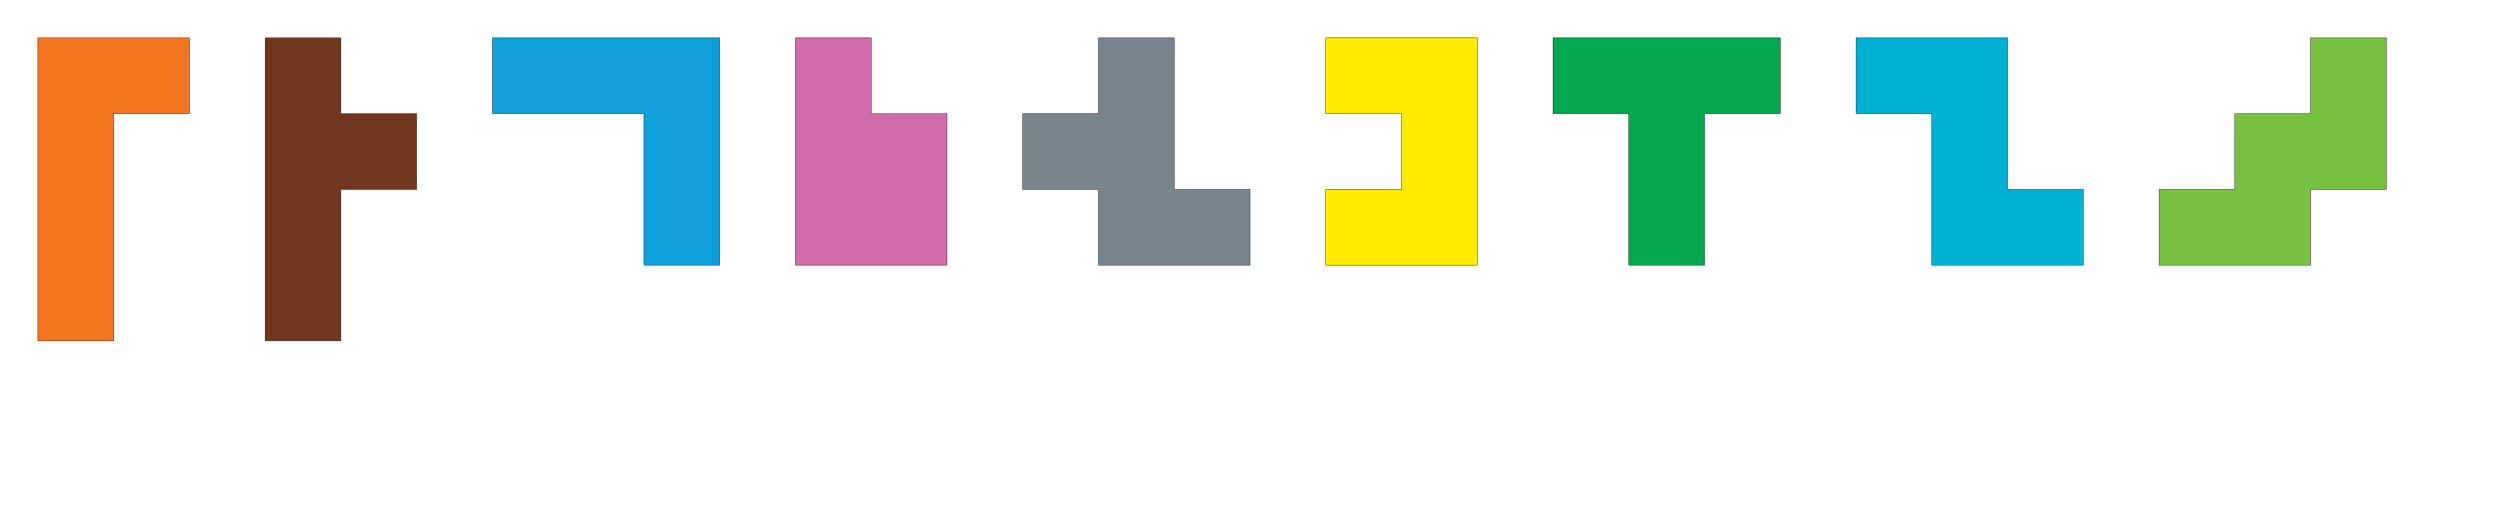
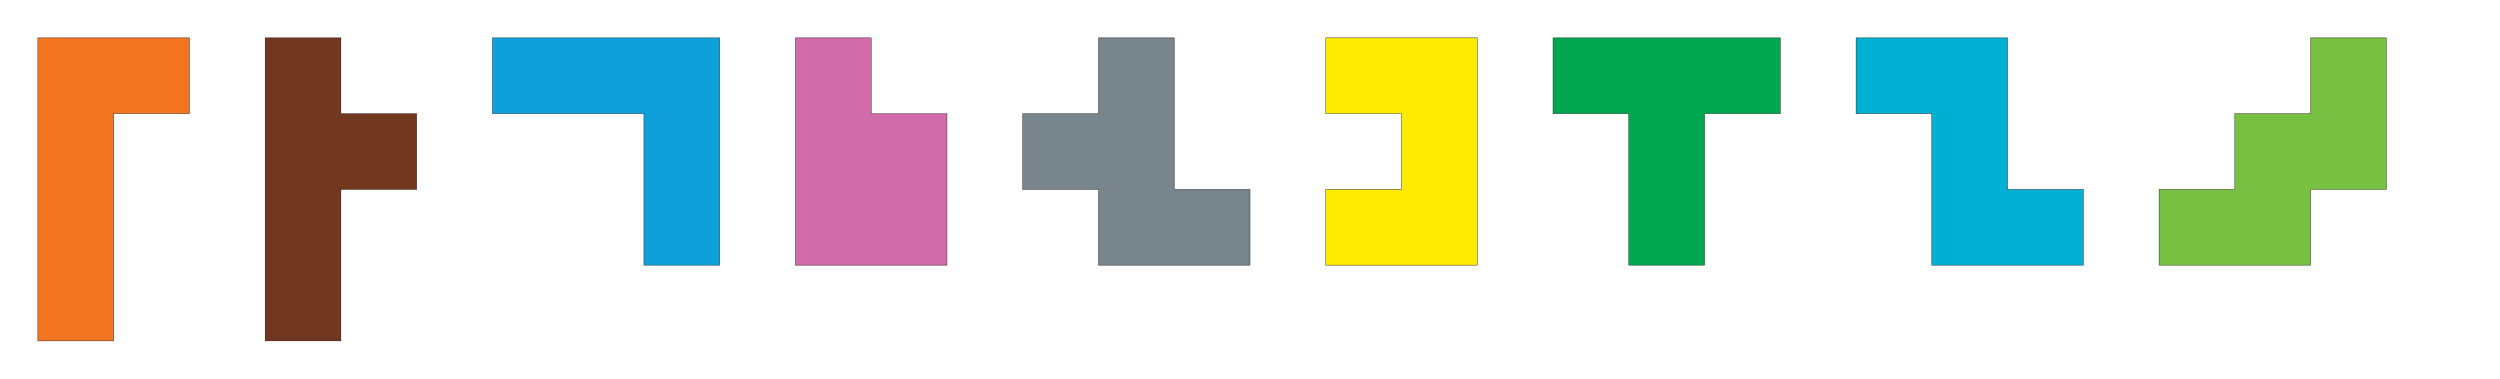
- <svg xmlns="http://www.w3.org/2000/svg" width="330" height="70">
+ <svg xmlns="http://www.w3.org/2000/svg" width="330" height="50">
  <g transform="translate(10,40)  scale(1)" style="fill:rgb(244,117,33);stroke-width:.05;stroke:#000">
    <polygon points="-5,5 -5,-35 15,-35 15,-25 5,-25 5,5" />
  </g>
  <g transform="translate(40,10) rotate(90) scale(1)" style="fill:rgb(113,55,31);stroke-width:.05;stroke:#000">
    <polygon points="-5,5 -5,-5 5,-5 5,-15 15,-15 15,-5 35,-5 35,5" />
  </g>
  <g transform="translate(70,10)  scale(1)" style="fill:rgb(15,160,219);stroke-width:.05;stroke:#000">
    <polygon points="-5,-5 25,-5 25,25 15,25 15,5 -5,5" />
  </g>
  <g transform="translate(110,10) rotate(90) scale(1)" style="fill:rgb(208,108,170);stroke-width:.05;stroke:#000">
    <polygon points="-5,5 -5,-5 5,-5 5,-15 25,-15 25,5" />
  </g>
  <g transform="translate(160,30)  scale(1)" style="fill:rgb(120,133,140);stroke-width:.05;stroke:#000">
    <polygon points="5,5 -15,5 -15,-5 -25,-5 -25,-15 -15,-15 -15,-25 -5,-25 -5,-5 5,-5" />
  </g>
  <g transform="translate(180,10) rotate(90) scale(1)" style="fill:rgb(255,234,1);stroke-width:.05;stroke:#000">
    <polygon points="-5,5 -5,-15 25,-15 25,5 15,5 15,-5 5,-5 5,5" />
  </g>
  <g transform="translate(210,10)  scale(1)" style="fill:rgb(0,167,78);stroke-width:.05;stroke:#000">
    <polygon points="-5,5 -5,-5 25,-5 25,5 15,5 15,25 5,25 5,5" />
  </g>
  <g transform="translate(270,30)  scale(1)" style="fill:rgb(0,176,211);stroke-width:.05;stroke:#000">
    <polygon points="5,5 -15,5 -15,-15 -25,-15 -25,-25 -5,-25 -5,-5 5,-5" />
  </g>
  <g transform="translate(290,30)  scale(1)" style="fill:rgb(119,192,66);stroke-width:.05;stroke:#000">
    <polygon points="-5,5 -5,-5 5,-5 5,-15 15,-15 15,-25 25,-25 25,-5 15,-5 15,5" />
  </g>
</svg>
